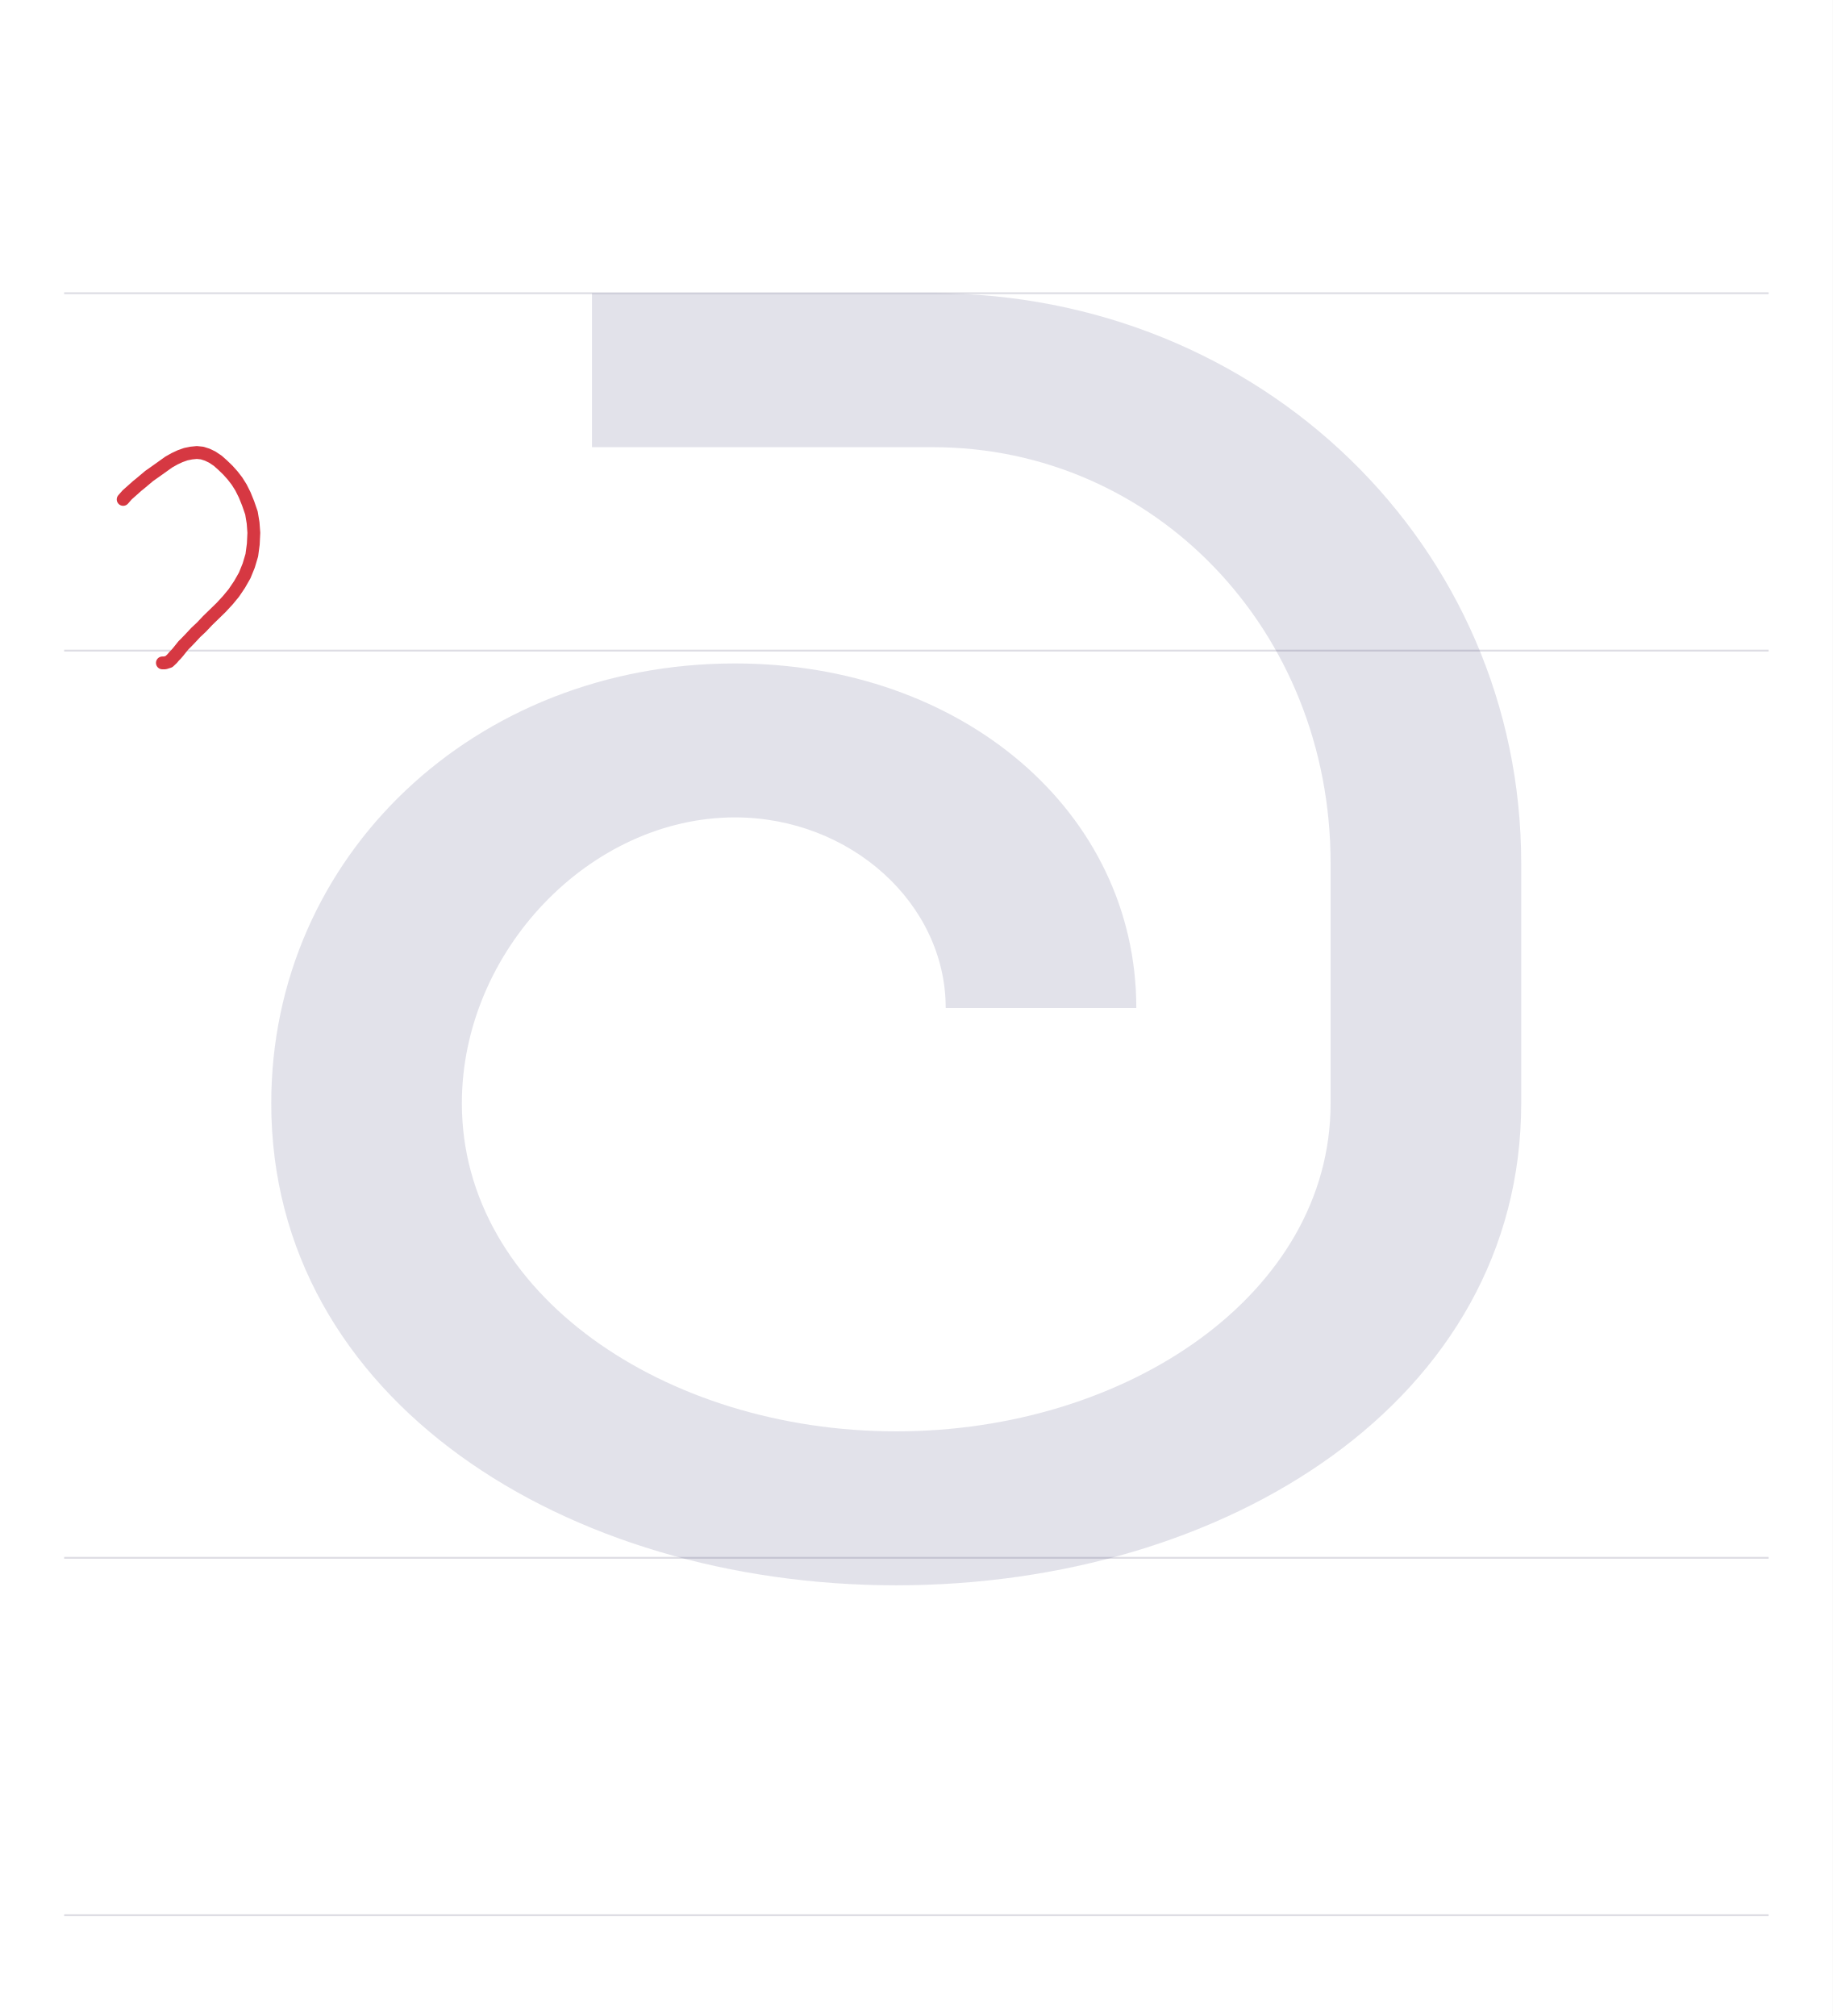
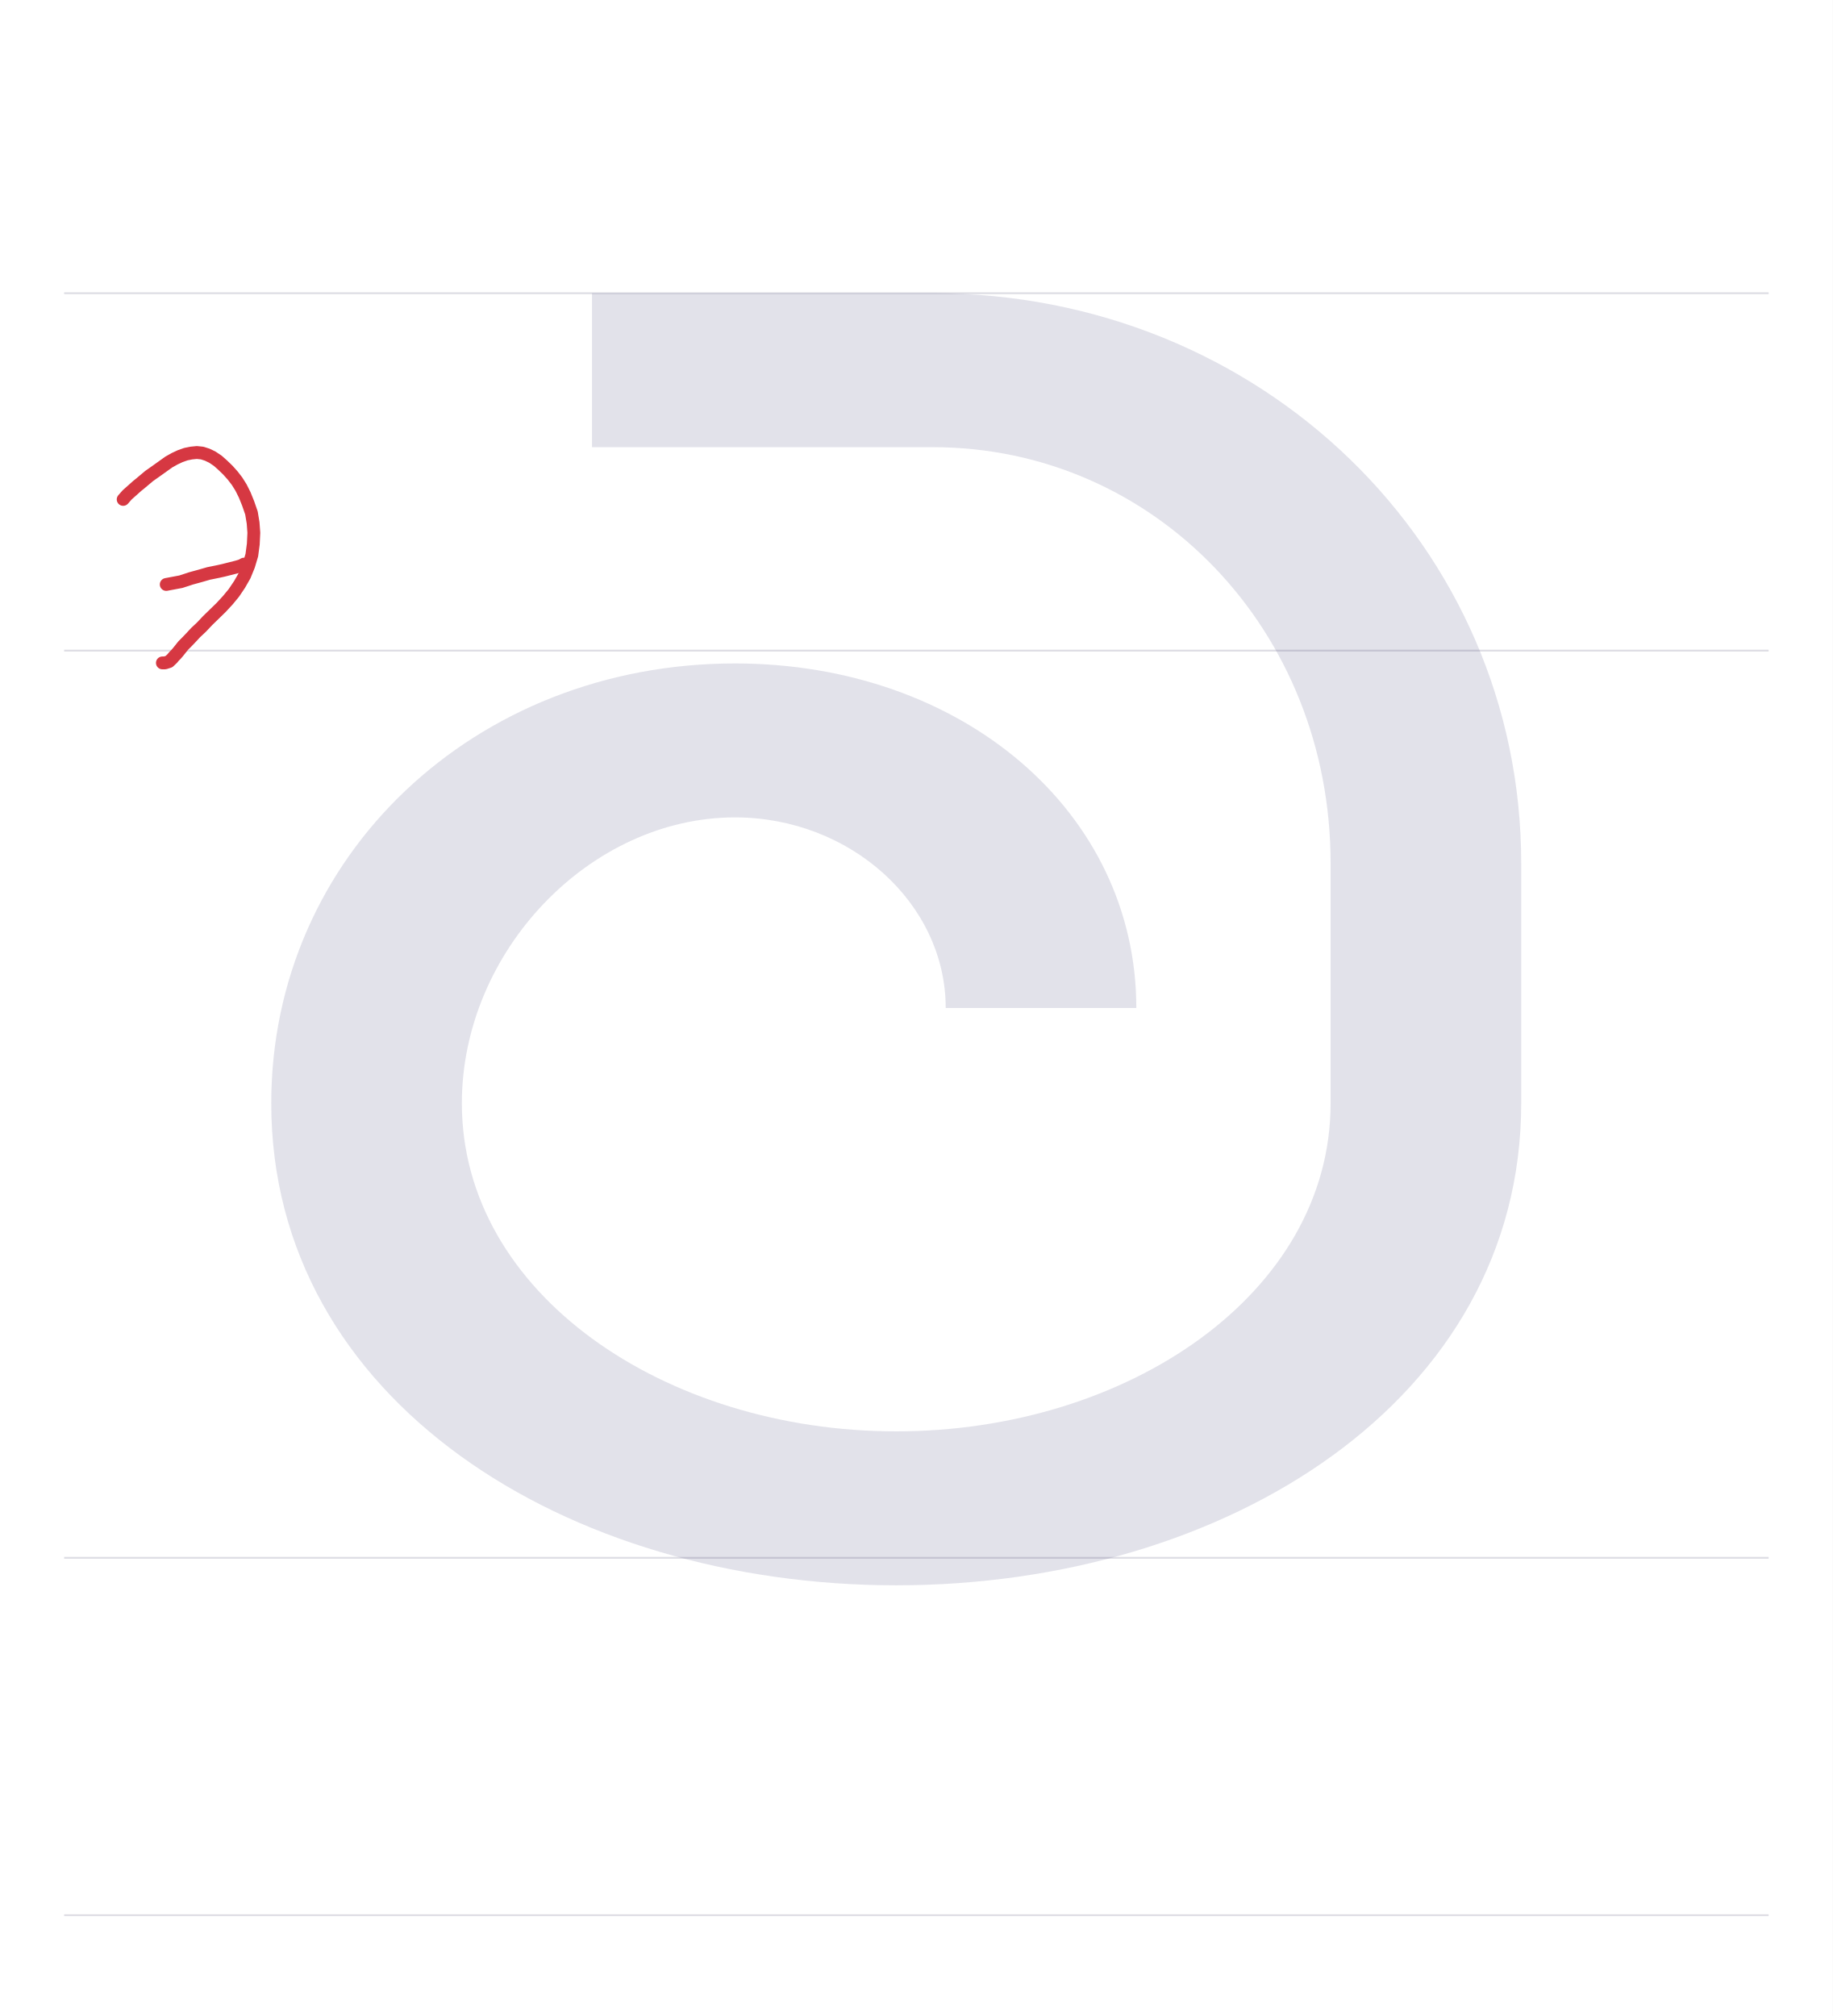
<svg xmlns="http://www.w3.org/2000/svg" viewBox="0 0 1000 1100">
  <rect width="100%" height="100%" fill="white" />
  <path d="M35 850H965" stroke="#dedde4" fill="none" />
  <path d="M35 355H965" stroke="#dedde4" fill="none" />
  <path d="M35 160H965" stroke="#dedde4" fill="none" />
  <path d="M35 1045H965" stroke="#dedde4" fill="none" />
  <path d="M593 248C593 144 482 69 356 69C230 69 119 144 119 248C119 331 189 404 268 404C331 404 383 357 383 300H487C487 407 392 488 268 488C126 488 15 383 15 248C15 86 176 -15 356 -15C536 -15 697 86 697 248V379C697 552 555 690 376 690H190V606H376C497 606 593 506 593 379Z" fill="#08084d" opacity=".12" transform="translate(133.0 850) scale(1 -1)" />
  <path d="M67.2,272.5L69.4,270L72.1,267.6L74.9,265.1L76.4,263.9L81.4,259.7L85.1,257.1L92.1,252.1L95.3,250.3L98.3,248.9L101.4,247.8L104.4,247.2L107.4,246.9L110.3,247.2L113.1,248.1L115.8,249.4L118.8,251.4L121.5,253.8L124.3,256.5L126.9,259.4L129.3,262.5L131.5,266L133.5,270L135.4,274.7L137.2,279.9L138.1,285.3L138.5,290.7L138.2,296.9L137.4,302.9L135.7,308.6L133.5,314L130.7,318.9L127.6,323.5L124.3,327.5L120.7,331.4L116.9,335.1L113.3,338.6L109.9,342.2L106.8,345.1L104.2,347.9L101.9,350.3L100,352.2L97.2,355.7L96,357.1L94.9,358.2L94,359.3L92.2,361L90,361.7L88.6,361.7" fill="none" stroke="#d63842" stroke-width="7" stroke-linecap="round" stroke-linejoin="round" />
+   <path d="M90.7,318.9L98.7,317.4L104.2,315.6L109.3,314.2L113.8,312.9L119.2,311.8L121.9,311.2L129.4,309.3L131.7,308.6L133.1,307.8" fill="none" stroke="#d63842" stroke-width="7" stroke-linecap="round" stroke-linejoin="round" />
</svg>
